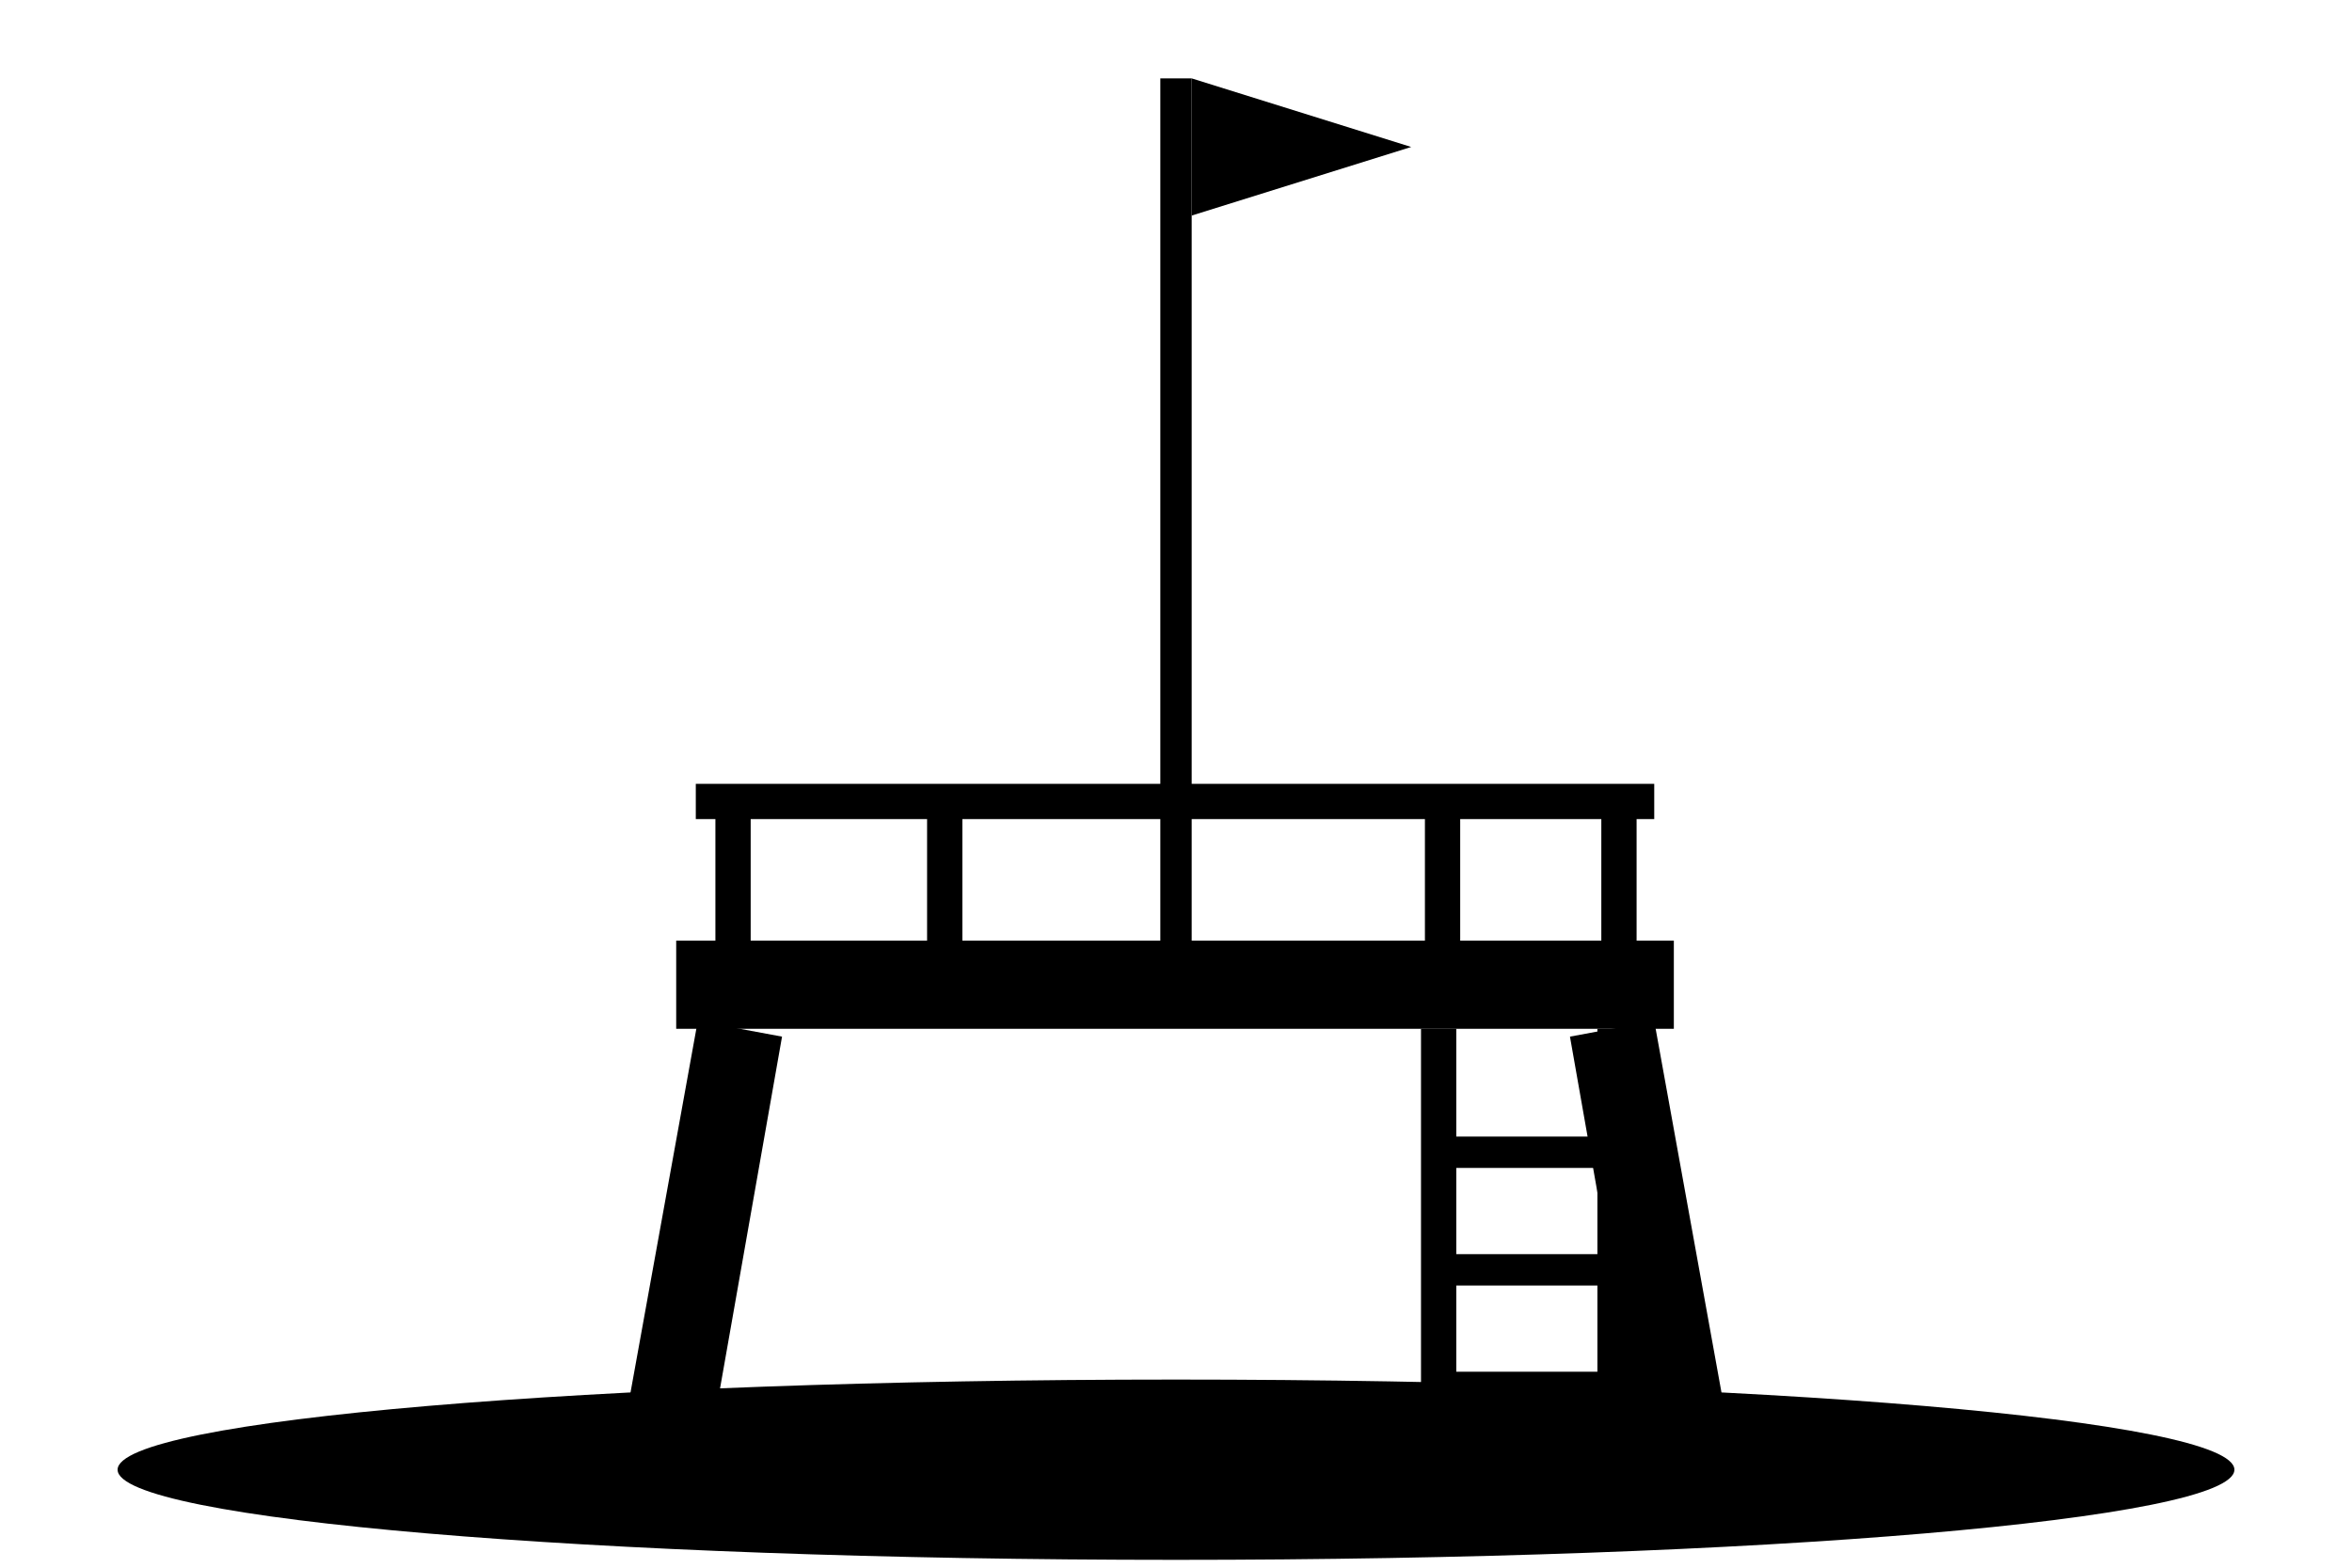
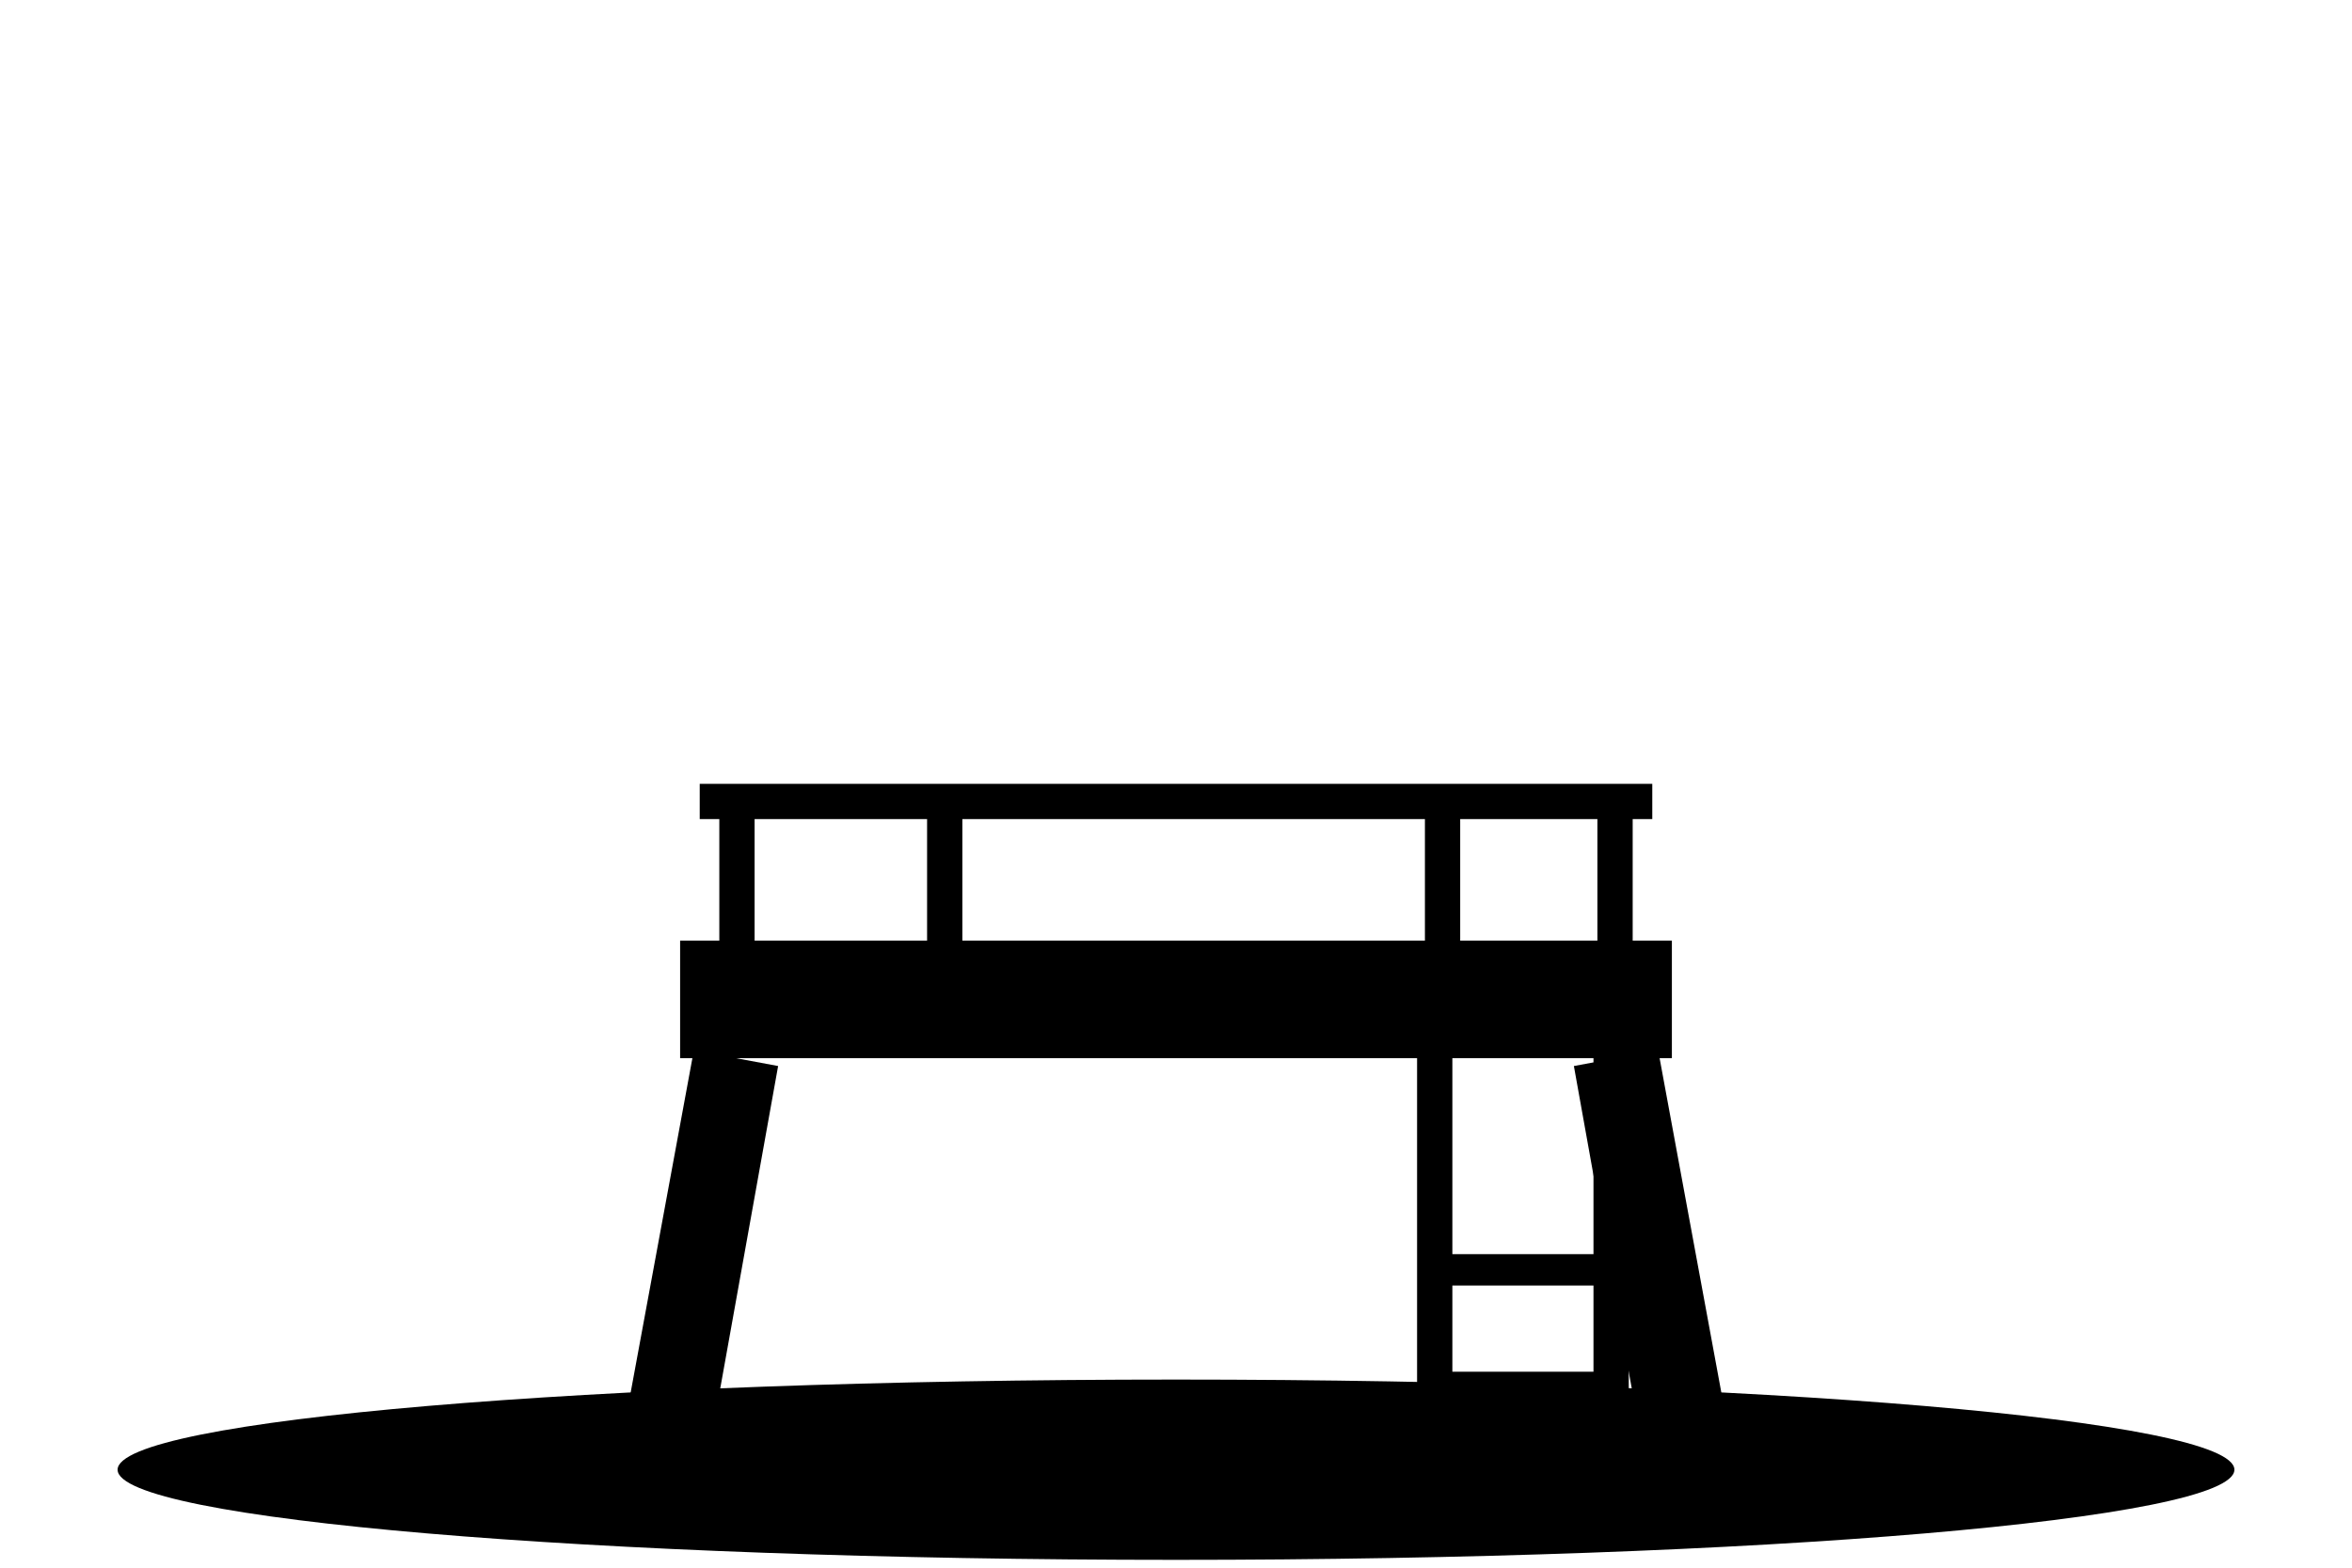
<svg xmlns="http://www.w3.org/2000/svg" viewBox="0 0 120 80">
  <ellipse class="tint-strong" cx="60" cy="75" rx="54" ry="4.6" />
  <rect class="fg" x="53" y="74" width="14" height="3.5" rx="1" />
  <rect class="bg" x="54.4" y="75.4" width="11.2" height="0.7" />
-   <path class="fg" d="M59.2 4H60.8V48H59.2ZM35.5 40H84.4V41.8H35.5ZM36.5 40H38.3V48H36.5ZM47.3 40H49.1V48H47.3ZM72.7 40H74.5V48H72.7ZM81.7 40H83.5V48H81.7ZM31.8 73.1L35.6 52.1L39.9 52.9L36.2 73.9ZM83.8 73.9L80.1 52.9L84.4 52.1L88.2 73.1Z" />
-   <path class="bg" d="M38.2 54.1L35 72.1L33.6 71.9L36.8 53.9ZM86.4 71.9L85 72.1L81.8 54.1L83.2 53.9Z" />
-   <rect class="fg" x="34.5" y="48" width="50.9" height="4.5" />
-   <rect class="bg" x="36.5" y="50" width="46.9" height="0.5" />
-   <path class="fg" d="M72.5 52.5H74.3V74H72.5ZM81.5 52.5H83.3V74H81.5ZM72.5 70H83.3V71.6H72.5ZM72.5 64H83.3V65.6H72.5ZM72.5 58H83.3V59.6H72.5ZM60.8 4L72 7.5L60.8 11Z" />
-   <polygon class="accent" points="67.3,7.5 62.2,9.1 62.2,5.9" />
+   <path class="fg" d="M35.7 40H84.3V41.8H35.7ZM36.7 40H38.5V48H36.7ZM47.3 40H49.1V48H47.3ZM72.7 40H74.5V48H72.7ZM81.5 40H83.3V48H81.5ZM31.8 73.1L35.4 53.6L39.7 54.4L36.2 73.9ZM83.8 73.9L80.3 54.4L84.6 53.6L88.2 73.1Z" />
+   <path class="bg" d="M38 55.6L35 72.2L33.6 71.9L36.6 55.3ZM86.4 71.9L85 72.2L82 55.6L83.4 55.3Z" />
+   <rect class="fg" x="34.7" y="48" width="50.6" height="6" />
+   <rect class="accent" x="36.7" y="50" width="46.6" height="2" />
+   <path class="fg" d="M72.3 54H74.1V74H72.3ZM81.3 54H83.1V74H81.3ZM72.3 70H83.1V71.6H72.3ZM72.3 64H83.1V65.6H72.3Z" />
</svg>
